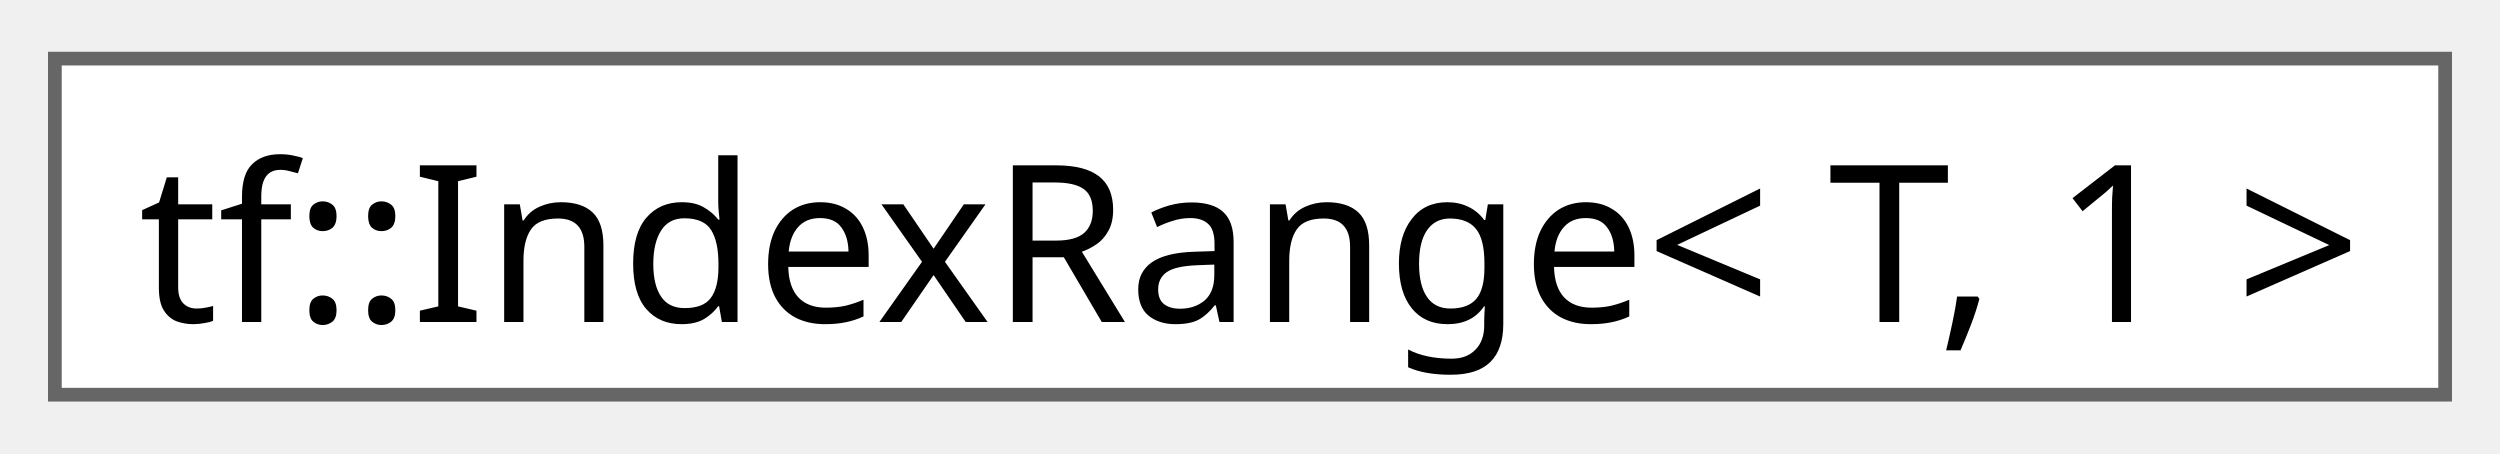
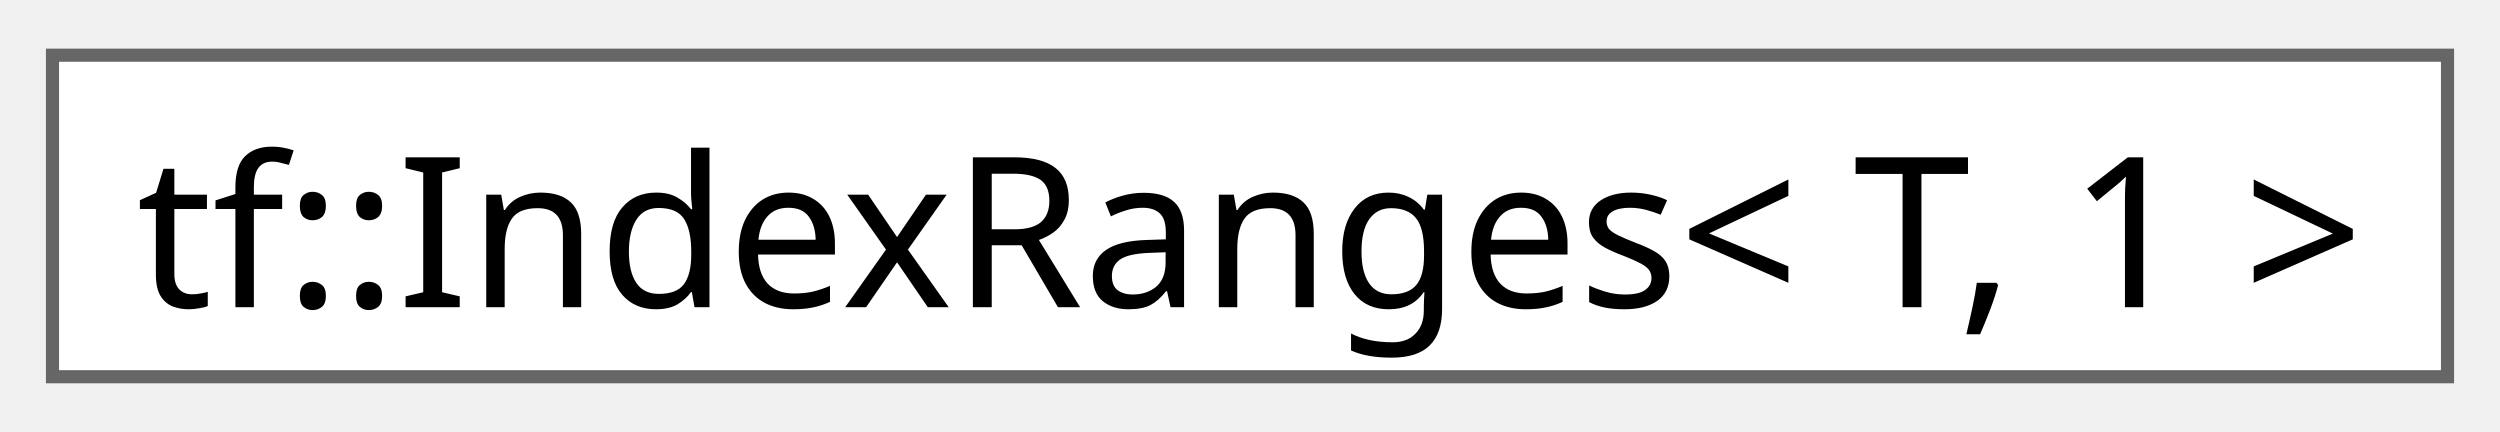
- <svg xmlns="http://www.w3.org/2000/svg" xmlns:xlink="http://www.w3.org/1999/xlink" width="182pt" height="33pt" viewBox="0.00 0.00 182.25 32.50">
+ <svg xmlns="http://www.w3.org/2000/svg" xmlns:xlink="http://www.w3.org/1999/xlink" width="191pt" height="33pt" viewBox="0.00 0.00 190.50 32.50">
  <g id="graph0" class="graph" transform="scale(1 1) rotate(0) translate(4 28.5)">
    <g id="Node000000" class="node">
      <g id="a_Node000000">
-         <a xlink:href="classtf_1_1IndexRange.html" target="_top" xlink:title="class to create a 1D index range of integral indices with a step size">
-           <polygon fill="white" stroke="#666666" points="174.25,-24.5 0,-24.5 0,0 174.25,0 174.25,-24.5" />
-           <text text-anchor="middle" x="87.12" y="-5.3" font-family="SourceSansPro" font-size="16.00">tf::IndexRange&lt; T, 1 &gt;</text>
+         <a xlink:href="classtf_1_1IndexRanges.html" target="_top" xlink:title=" ">
+           <polygon fill="white" stroke="#666666" points="182.5,-24.5 0,-24.5 0,0 182.5,0 182.5,-24.5" />
+           <text text-anchor="middle" x="91.25" y="-5.3" font-family="SourceSansPro" font-size="16.00">tf::IndexRanges&lt; T, 1 &gt;</text>
        </a>
      </g>
    </g>
  </g>
</svg>
